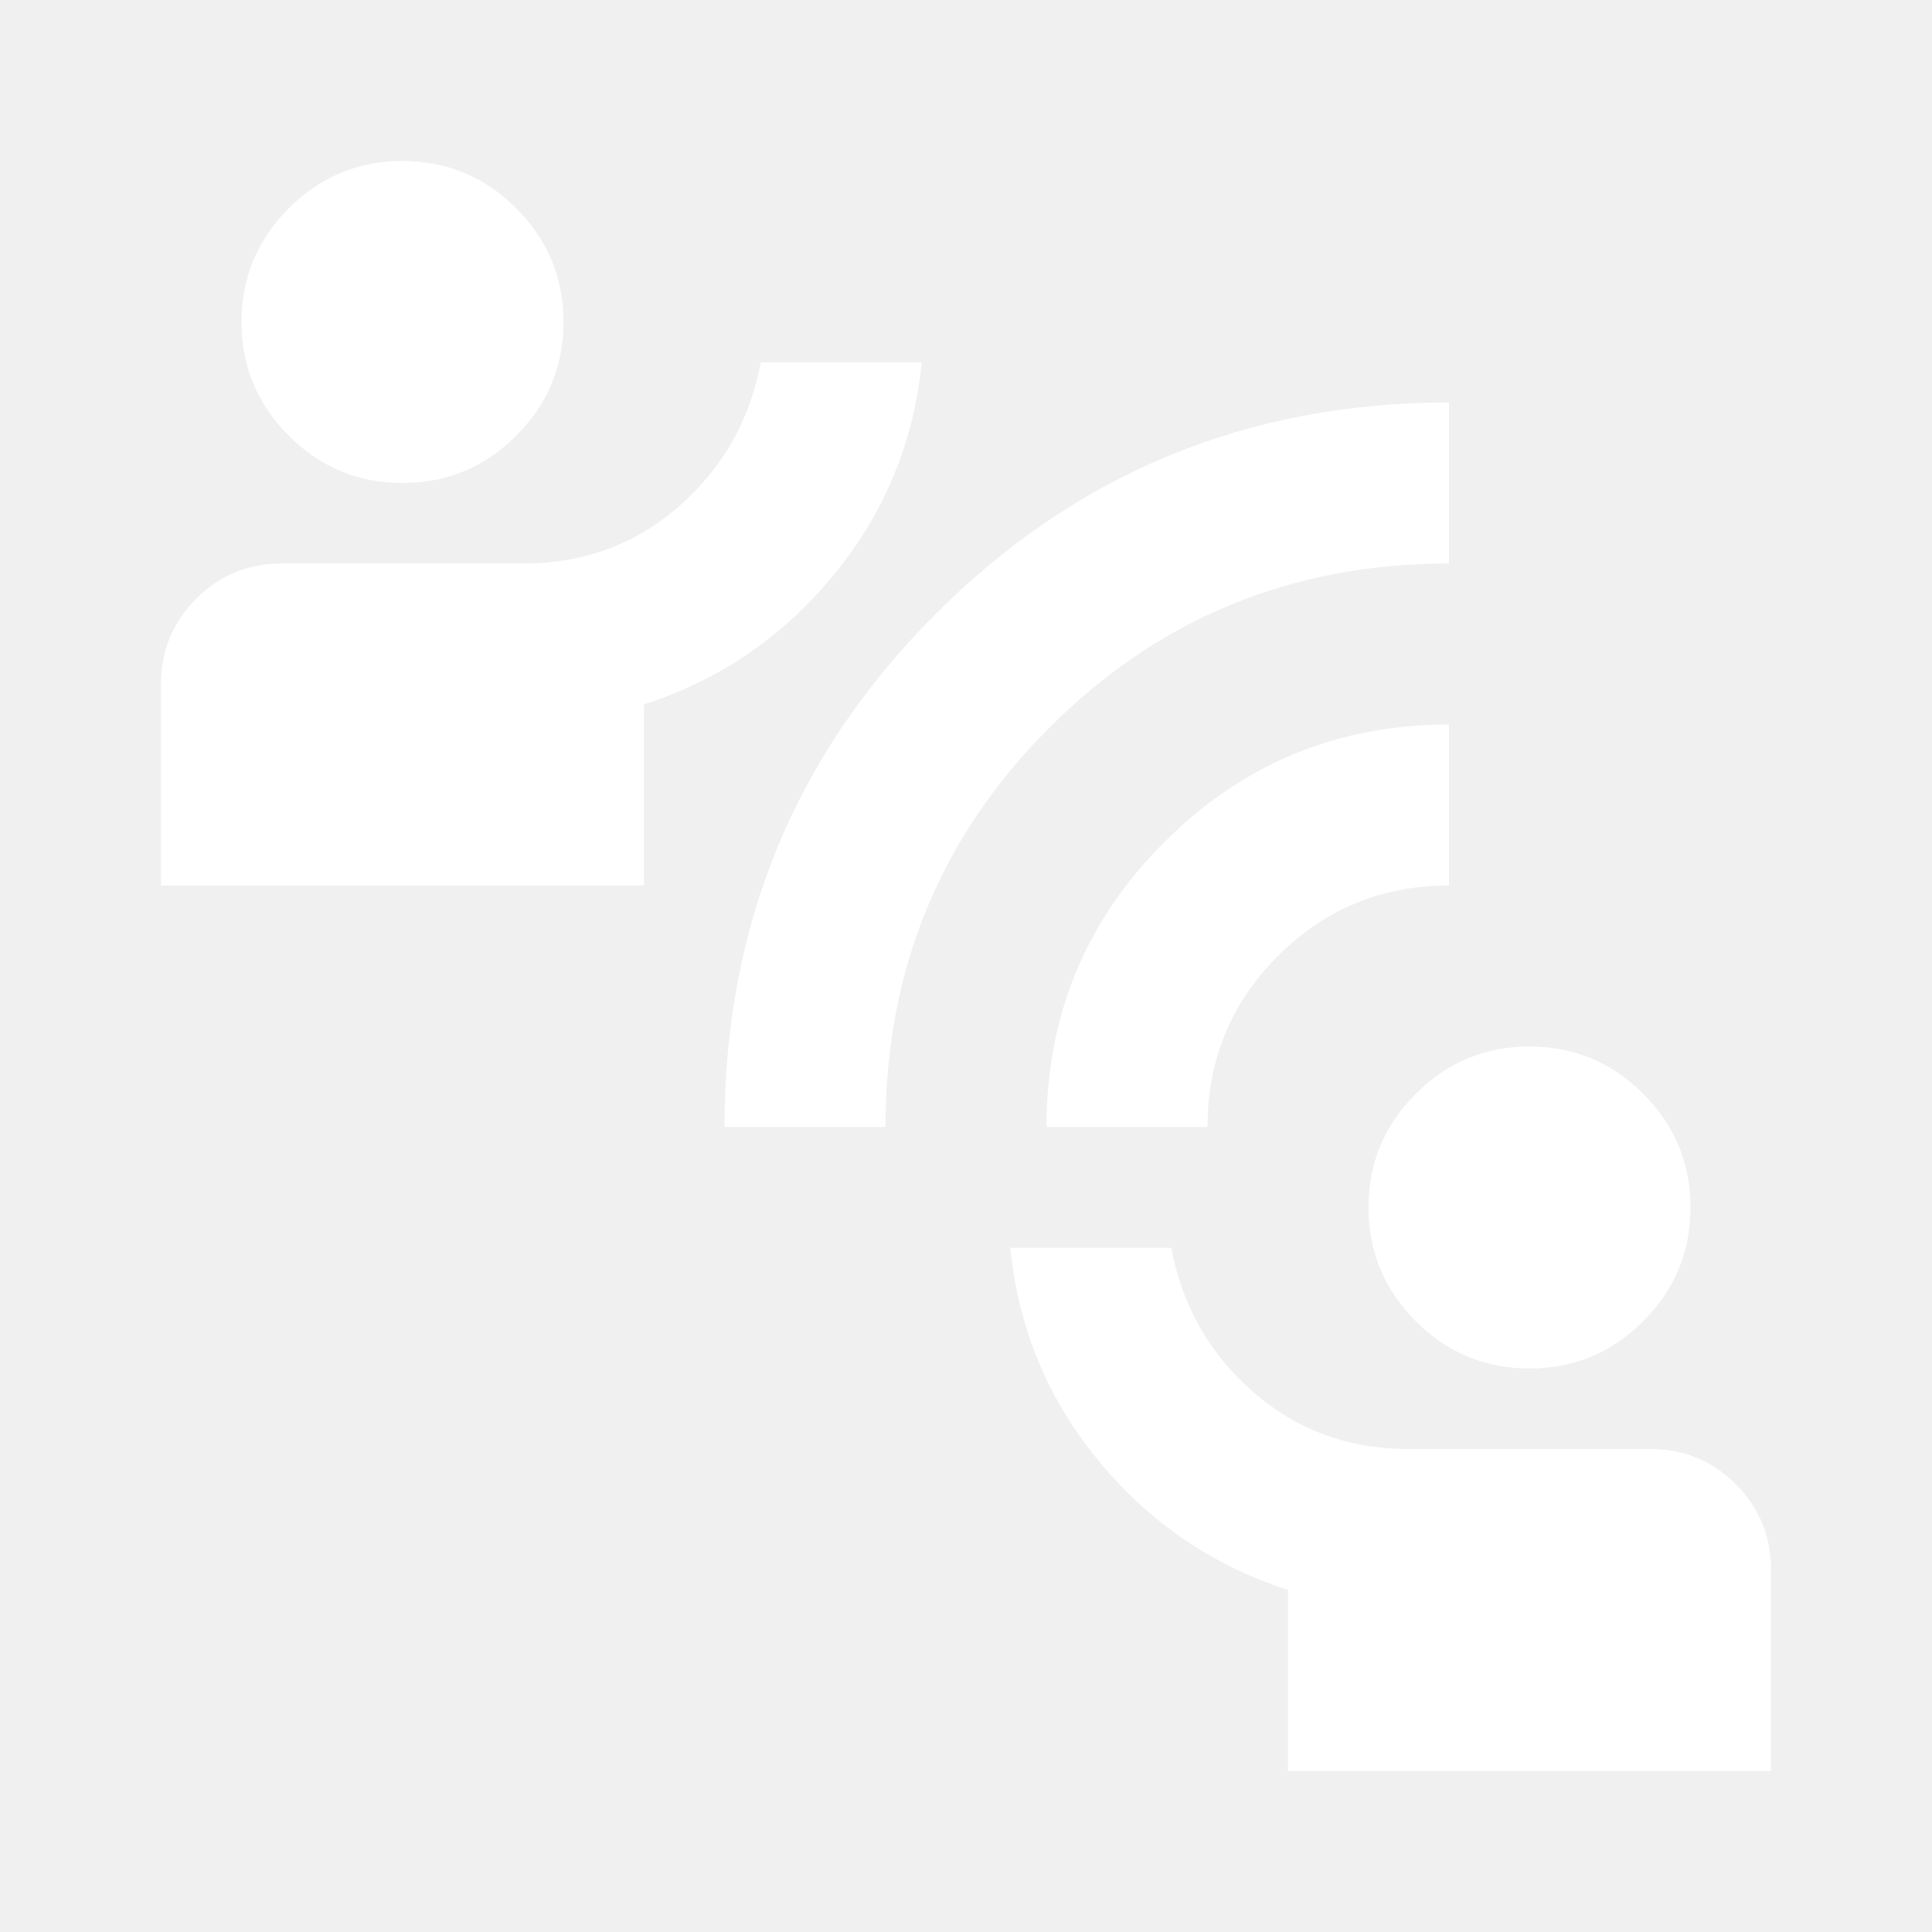
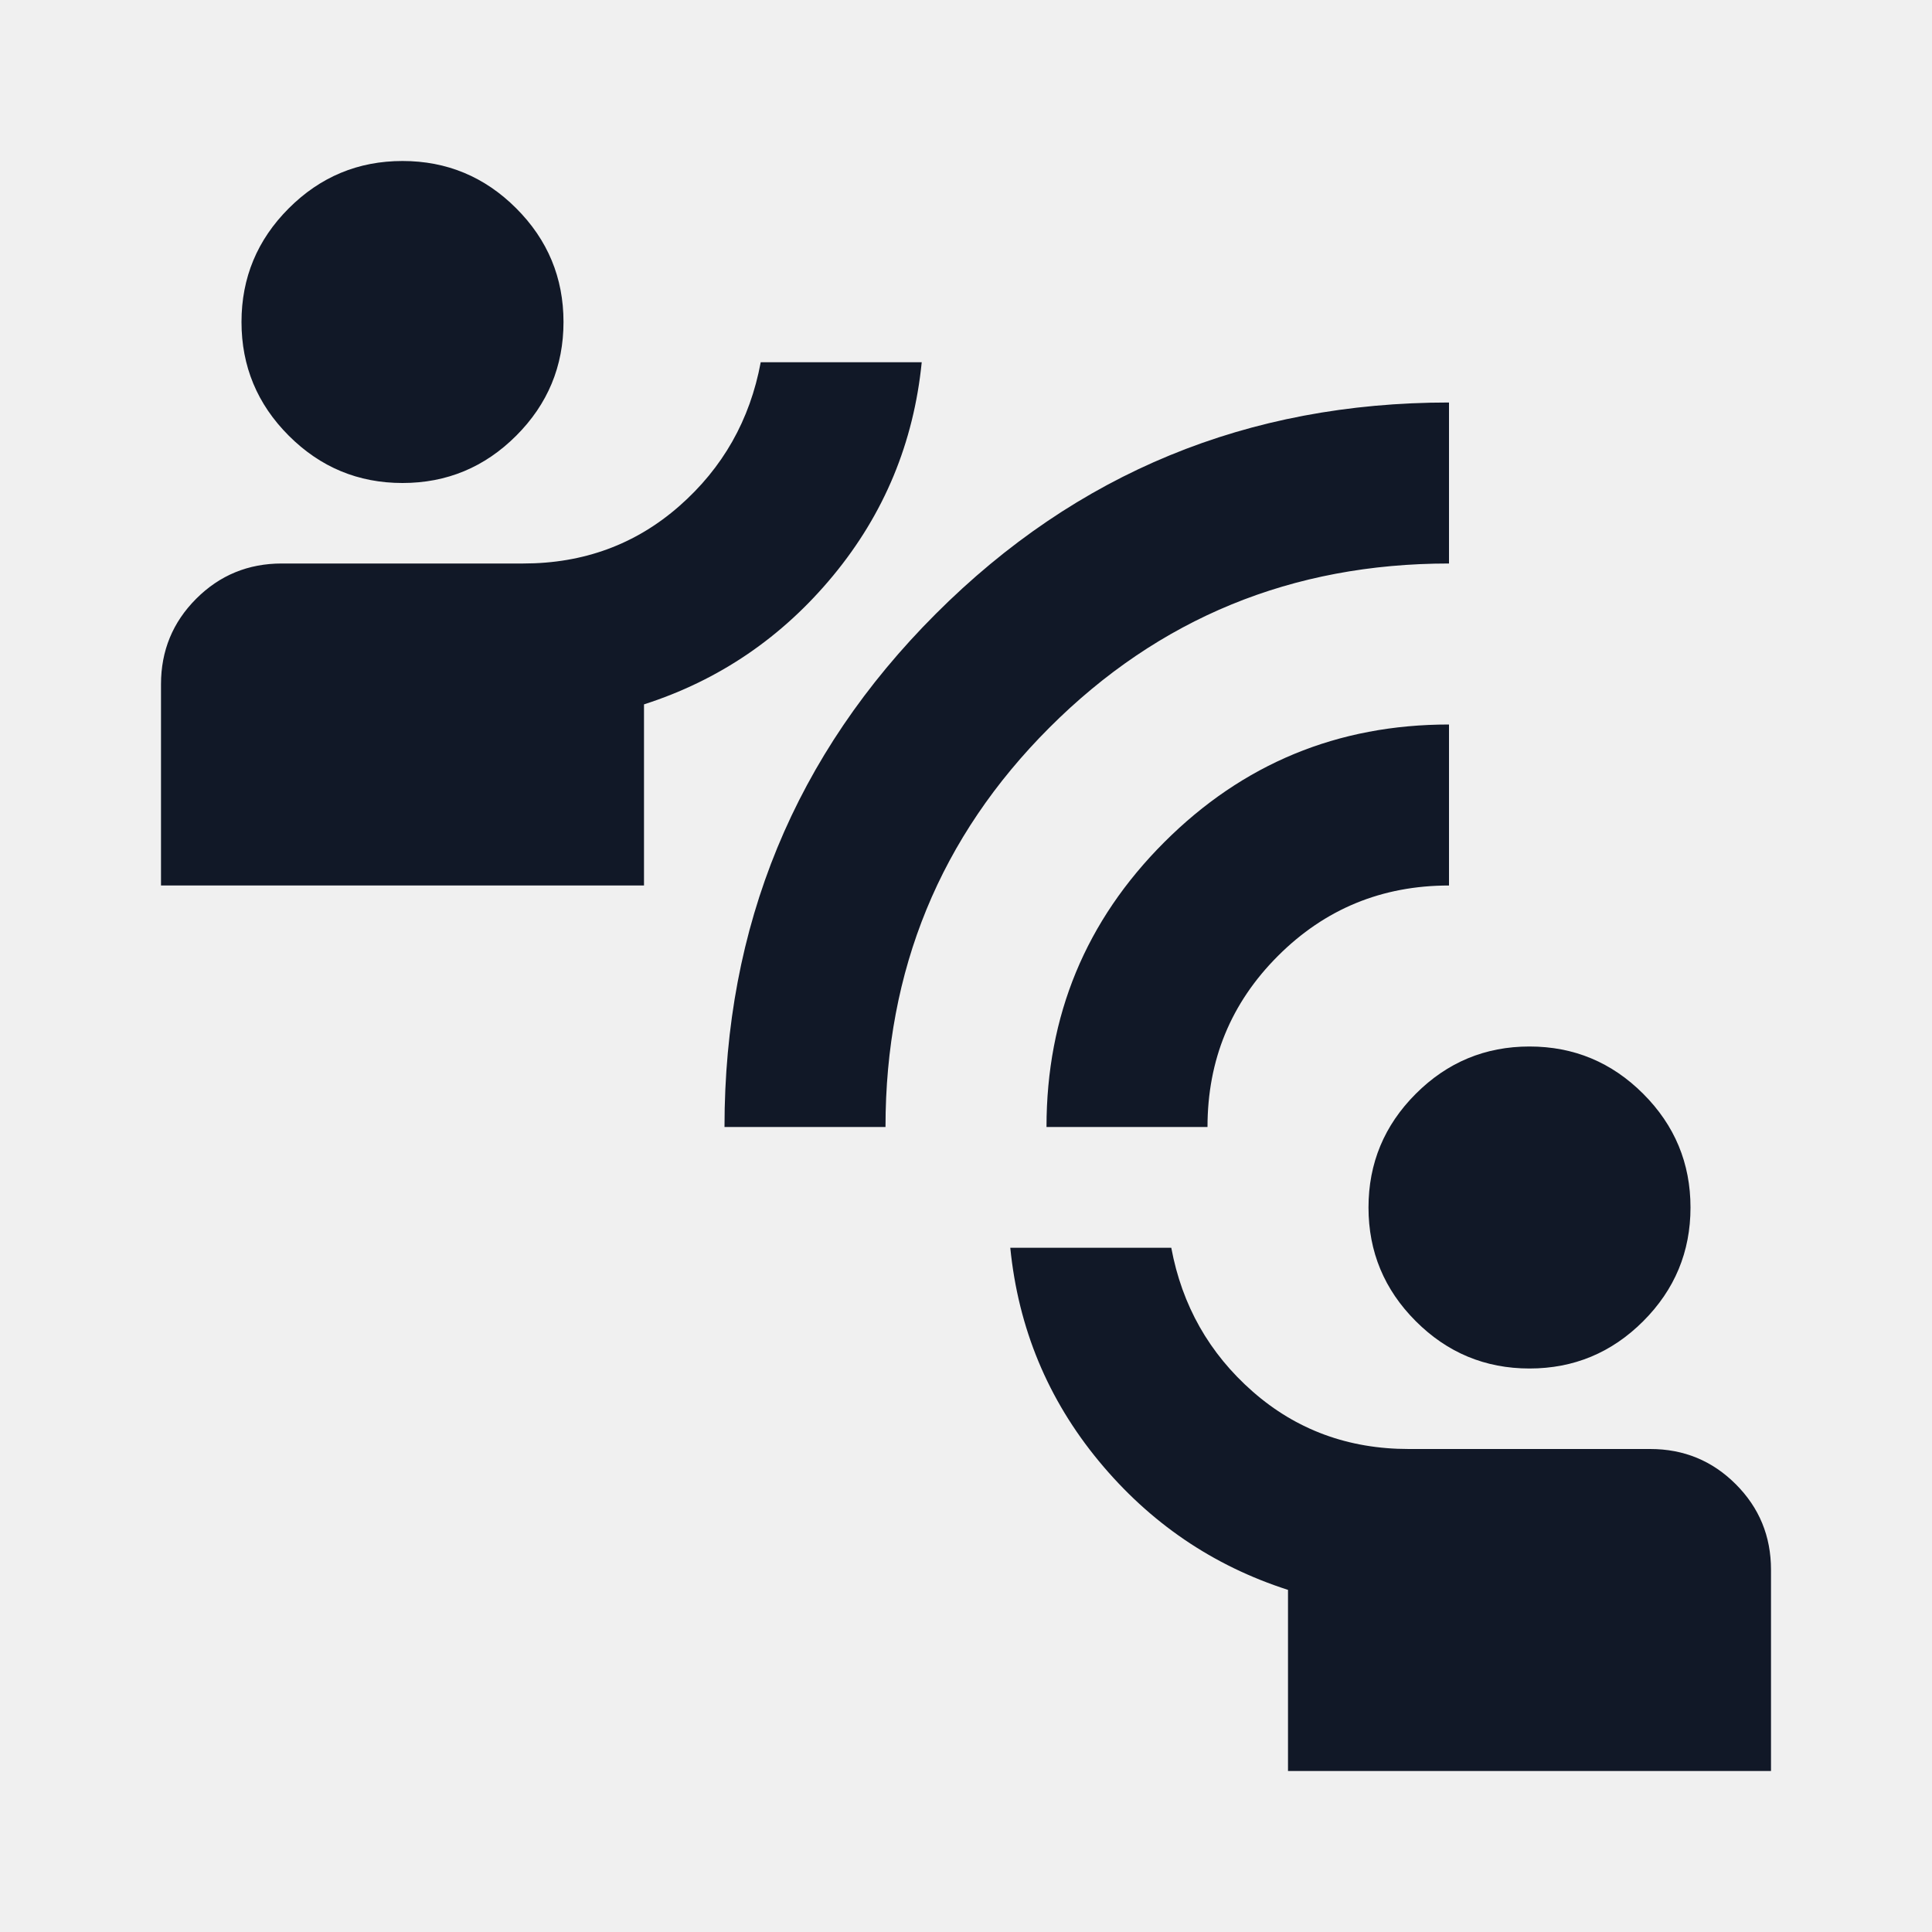
- <svg xmlns="http://www.w3.org/2000/svg" height="24px" viewBox="0 -960 960 960" width="24px" fill="#FFFFFF">
+ <svg xmlns="http://www.w3.org/2000/svg" height="24px" viewBox="0 -960 960 960" width="24px" fill="#111827">
  <path d="M640-80v-90q-56-18-94-64t-44-106h80q8 43 40.5 71.5T700-240h120q25 0 42.5 17.5T880-180v100H640Zm120-200q-33 0-56.5-23.5T680-360q0-33 23.5-56.5T760-440q33 0 56.5 23.5T840-360q0 33-23.5 56.5T760-280ZM360-400q0-150 105-255t255-105v80q-117 0-198.5 81.5T440-400h-80Zm160 0q0-83 58.5-141.5T720-600v80q-50 0-85 35t-35 85h-80ZM80-520v-100q0-25 17.5-42.5T140-680h120q45 0 77.5-28.5T378-780h80q-6 60-44 106t-94 64v90H80Zm120-200q-33 0-56.5-23.5T120-800q0-33 23.5-56.5T200-880q33 0 56.5 23.5T280-800q0 33-23.5 56.5T200-720Z" />
</svg>
